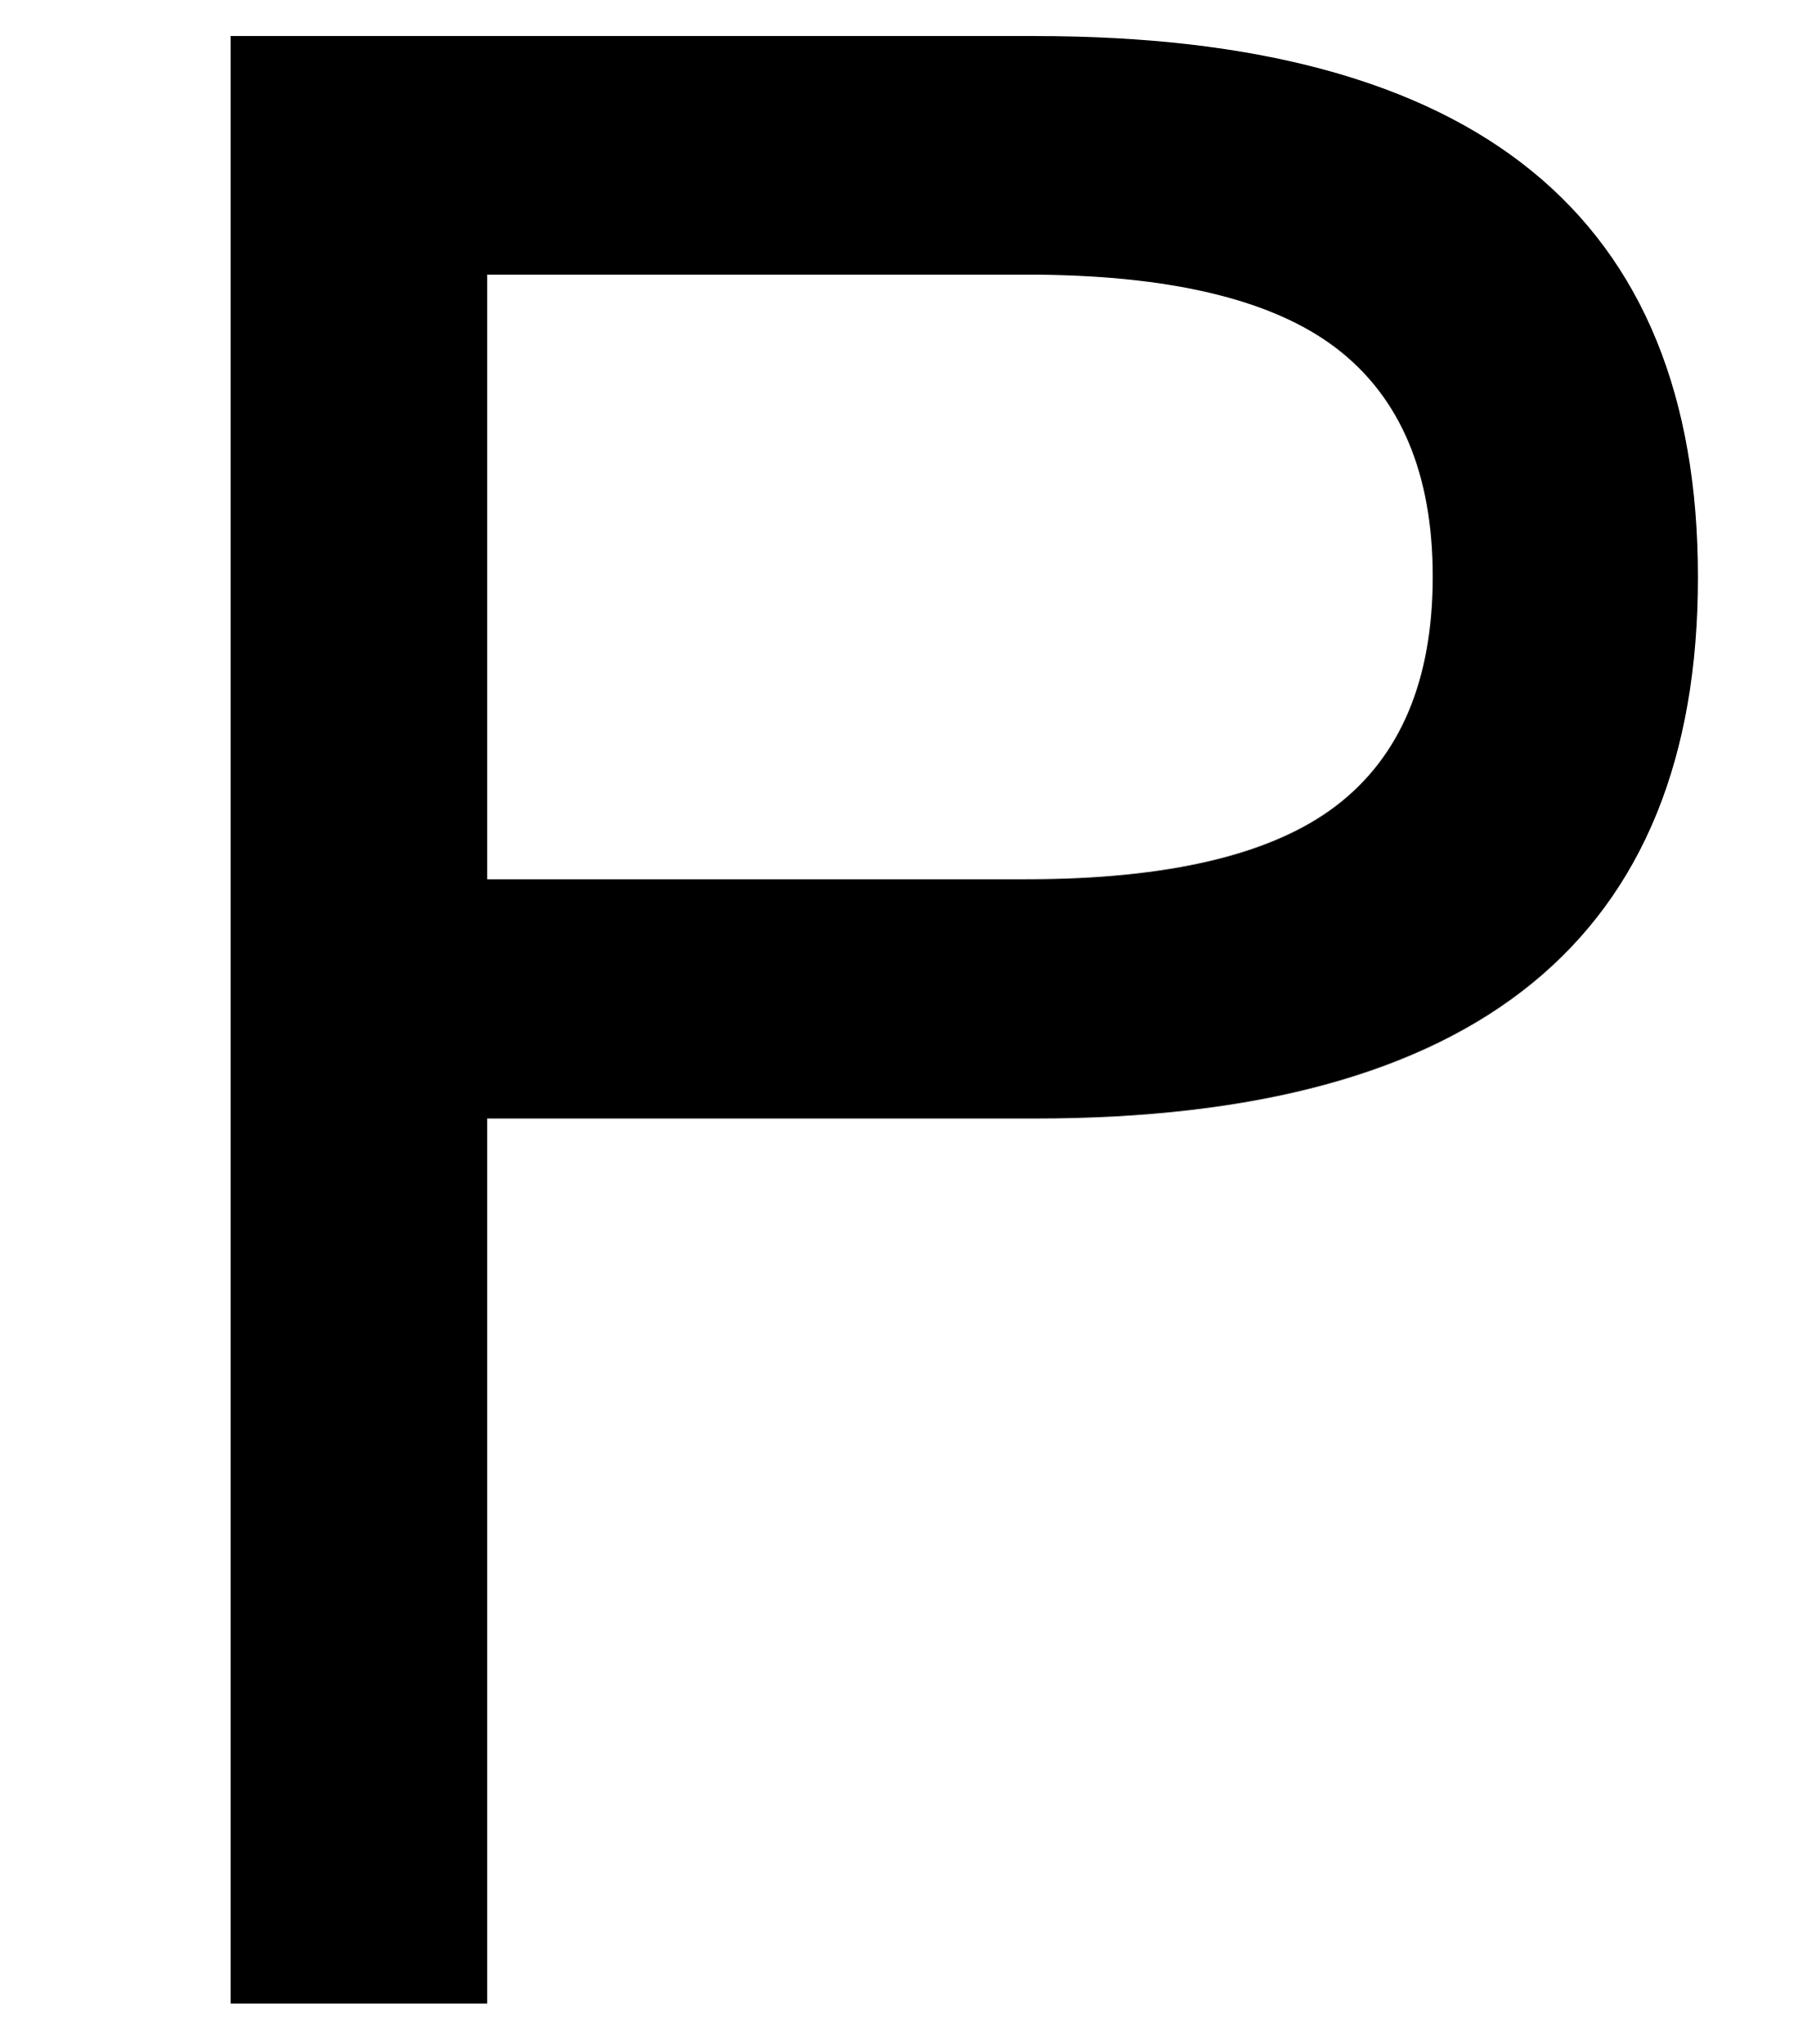
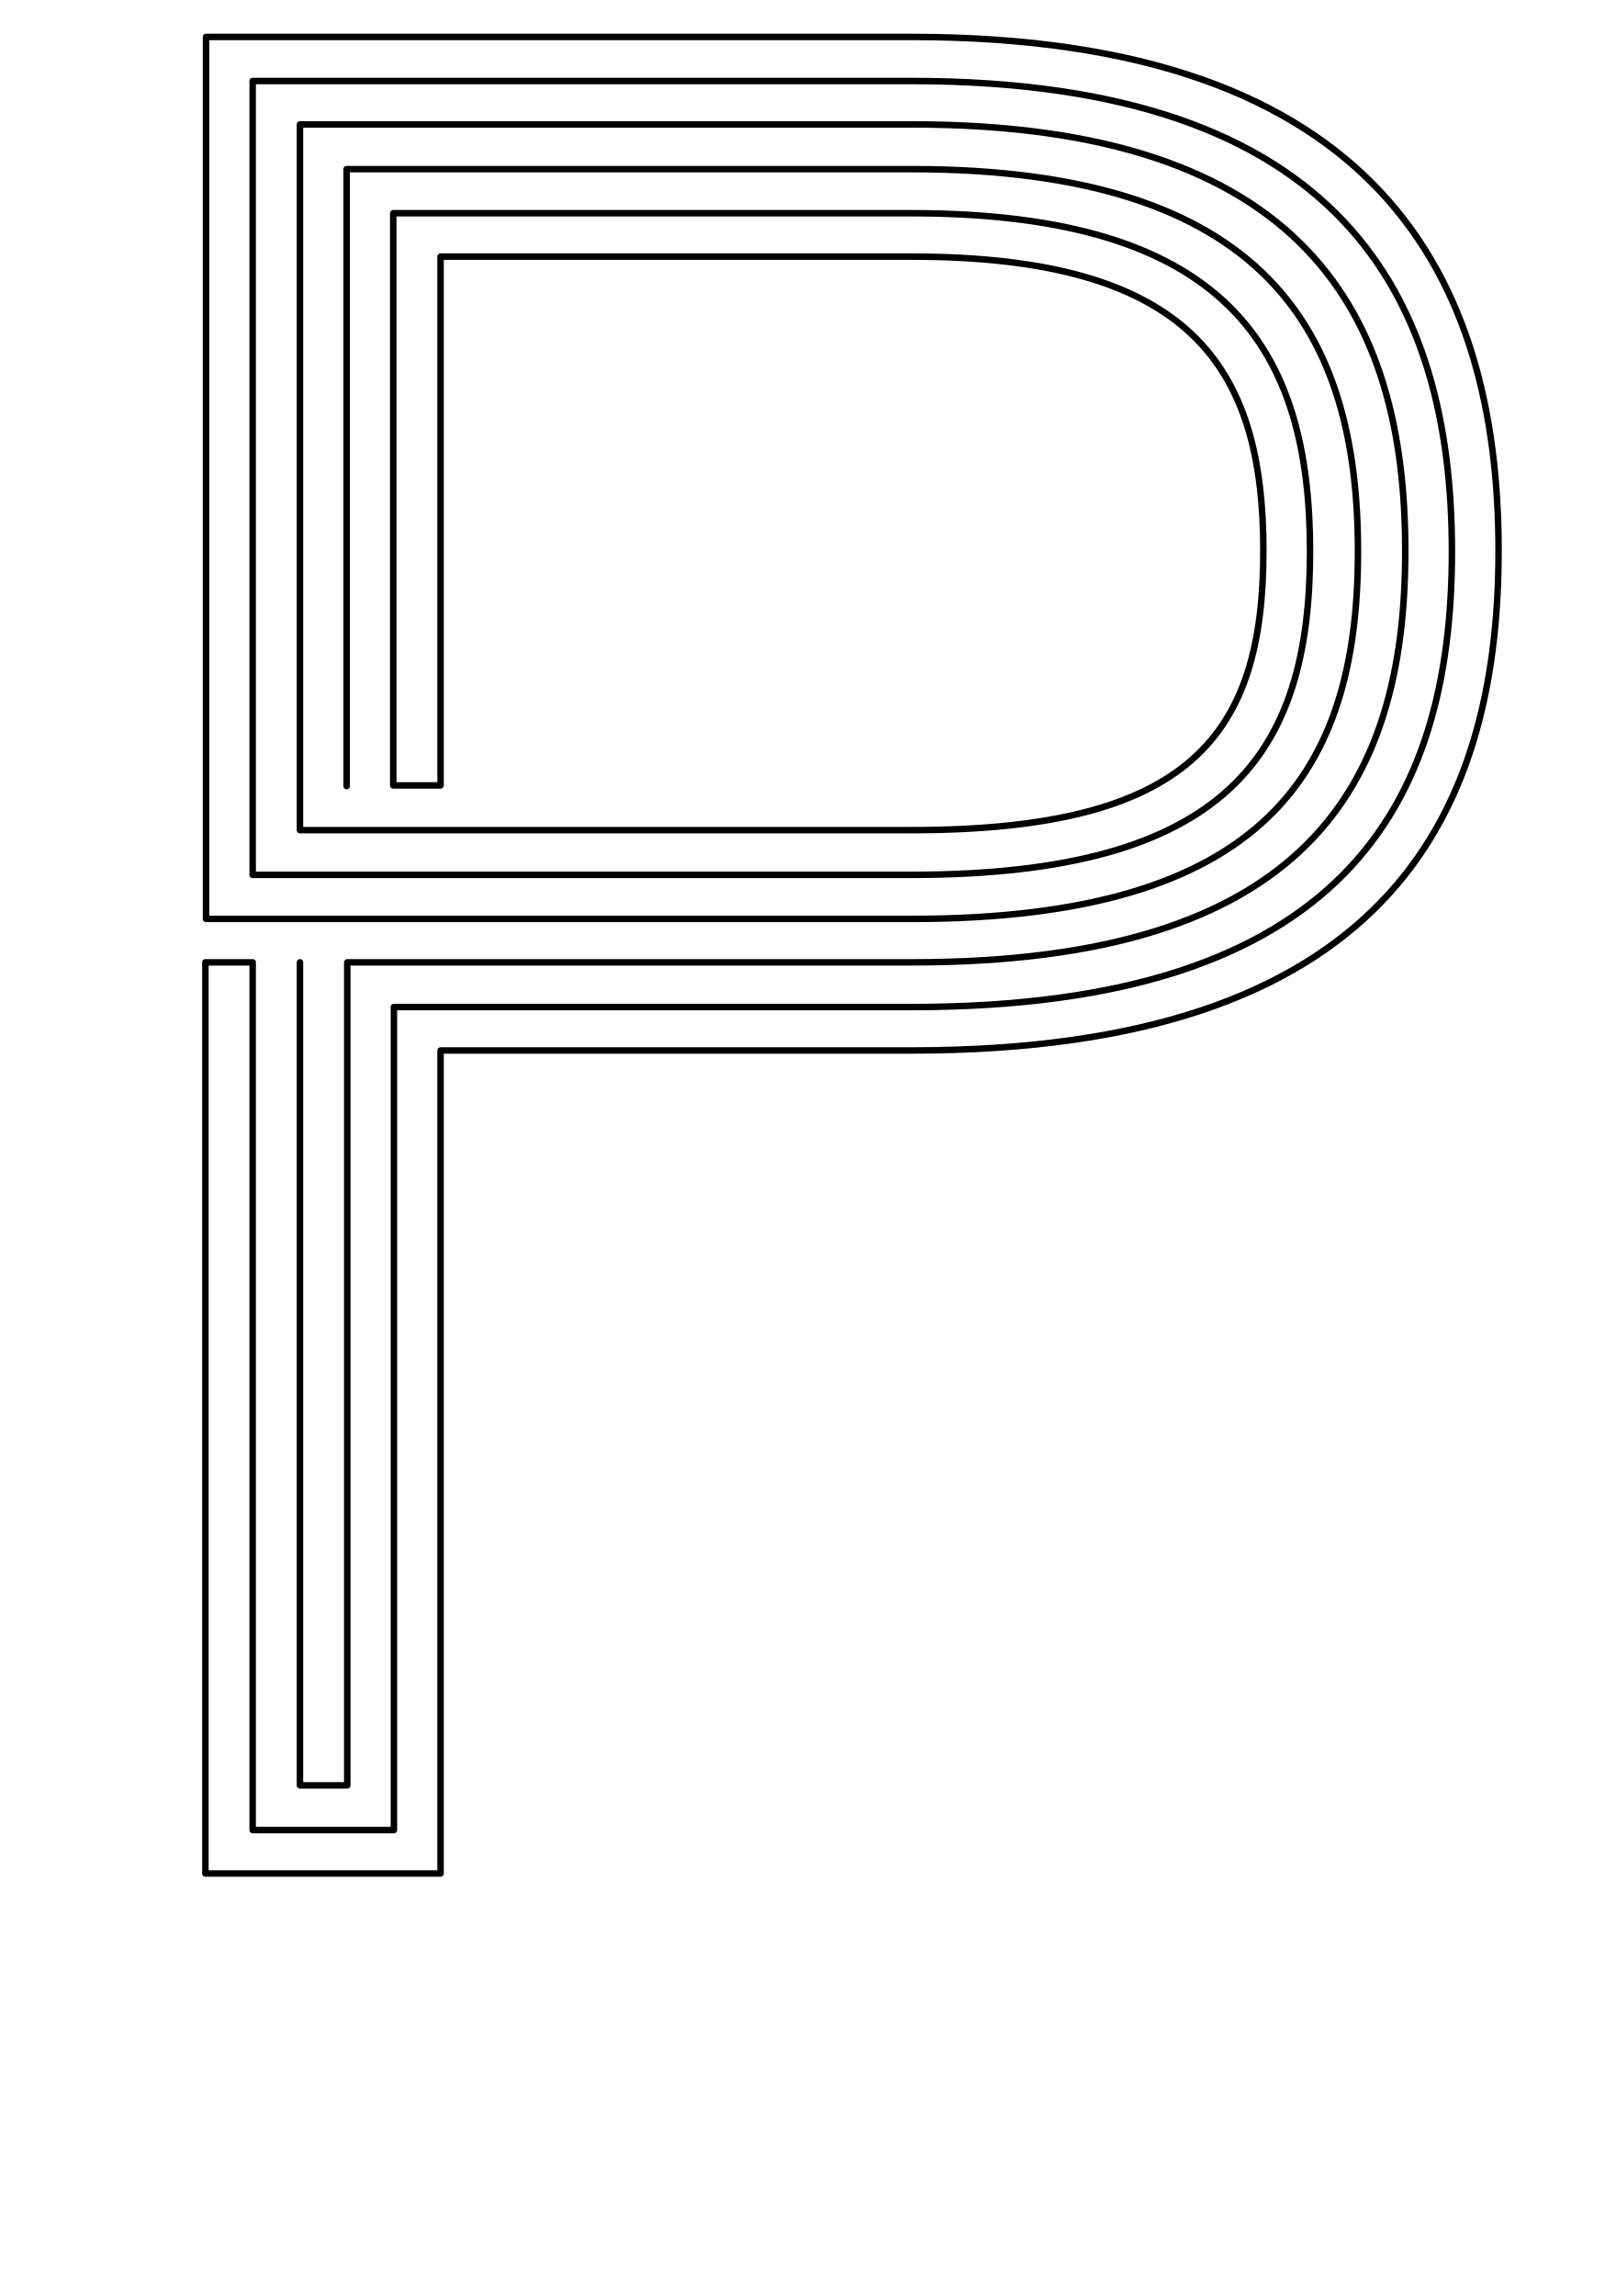
- <svg xmlns="http://www.w3.org/2000/svg" version="1.0" id="Ebene_3" x="0px" y="0px" viewBox="0 0 249.4 283.5" style="enable-background:new 0 0 249.4 283.5;" xml:space="preserve">
-   <g>
-     <path d="M143.6,5c61.3,0,92,25,92,75.1s-30.7,75.1-92,75.1h-76v122.8H32V5H143.6z M185.4,48.3c-8.9-6.8-23.3-10.2-43-10.2H67.6V122   h74.8c19.7,0,34.1-3.4,43-10.2c8.9-6.8,13.4-17.4,13.4-31.8C198.8,65.7,194.3,55.1,185.4,48.3z" />
+ <svg xmlns="http://www.w3.org/2000/svg" version="1.0" x="0px" y="0px" viewBox="0 0 249.4 354.3" enable-background="new 0 0 249.4 354.3" xml:space="preserve">
+   <g id="Linea_16" display="none">
+     <path display="inline" fill="none" stroke="#000000" stroke-width="0.25" stroke-linecap="round" stroke-linejoin="round" stroke-miterlimit="10" d="   M68,125.9V39.7l72.7,0c43,0,54.3,16.9,54.3,45.4s-11.3,43.1-54.3,43.1h-92V21.5l92,0c58.7,0,73.7,27.9,73.7,63.5   s-15,61.2-73.7,61.2H51.1v127h-2.4v-127h-2.4v129.3h7.3v-127h87.2c60.7,0,76.1-27.1,76.1-63.5s-15.4-65.8-76.1-65.8H46.3v111.1   h94.4c45,0,56.8-16,56.8-45.4s-11.8-47.6-56.8-47.6l-75.1,0v88.4h-2.4V35.1l77.5,0c46.9,0,59.2,19.6,59.2,49.9   s-12.2,47.6-59.2,47.6H43.8V17h96.8c62.7,0,78.5,30.7,78.5,68s-15.9,65.8-78.5,65.8H55.9v127H43.8V146.3h-2.4v133.8h16.9v-127h82.3   c64.6,0,80.9-29.8,80.9-68s-16.3-70.3-80.9-70.3l-99.3,0v120.2h99.3c48.9,0,61.6-18.8,61.6-49.9s-12.7-52.2-61.6-52.2v0l-79.9,0v93   h-2.4V30.6l82.3,0c50.9,0,64,22.4,64,54.4s-13.2,52.2-64,52.2H39V12.5l101.7,0c66.6,0,83.4,33.5,83.4,72.6s-16.8,70.3-83.4,70.3   H60.8v127H39V146.3h-2.4v138.3h26.6v-127h77.5c68.6,0,85.8-32.6,85.8-72.6s-17.2-74.8-85.8-74.8l-104.1,0v129.3h104.1   c52.8,0,66.4-21.5,66.4-54.4s-13.6-56.7-66.4-56.7l-84.7,0v97.5h-2.4V26.1l87.2,0c54.8,0,68.9,25.2,68.9,59s-14.1,56.7-68.9,56.7   H34.2V7.9c0,0,47.4,0,106.5,0c70.5,0,88.2,36.2,88.2,77.1s-17.7,74.8-88.2,74.8H65.6v127H34.2V146.3h-2.4v142.9H68v-127   c38.6,0,72.7,0,72.7,0c72.5,0,90.6-35.4,90.6-77.1S213.2,5.7,140.7,5.7c-70,0-108.9,0-108.9,0V144h108.9c56.8,0,71.3-24.3,71.3-59   s-14.5-61.2-71.3-61.2l-89.6,0v102" />
+   </g>
+   <g id="Linea_6">
+     <path fill="none" stroke="#000000" stroke-linecap="round" stroke-linejoin="round" stroke-miterlimit="10" d="M46.3,148.5v127h7.3   v-127h87.2c60.7,0,76.1-27.1,76.1-63.5s-15.4-65.8-76.1-65.8H46.3v108.9h94.4c43,0,54.3-14.6,54.3-43.1s-11.3-45.4-54.3-45.4   l-72.7,0v81.6h-7.3V32.9l79.9,0v0c48.9,0,61.6,21,61.6,52.2s-12.7,49.9-61.6,49.9H39V12.5l101.7,0c66.6,0,83.4,33.5,83.4,72.6   s-16.8,70.3-83.4,70.3H60.8v127H39V148.5h-7.3v140.6H68v-127c38.6,0,72.7,0,72.7,0c72.5,0,90.6-35.4,90.6-77.1S213.2,5.7,140.7,5.7   c-70,0-108.9,0-108.9,0v136.1h108.9c54.8,0,68.9-22.9,68.9-56.7s-14.1-59-68.9-59l-87.2,0v95.2" />
  </g>
</svg>
